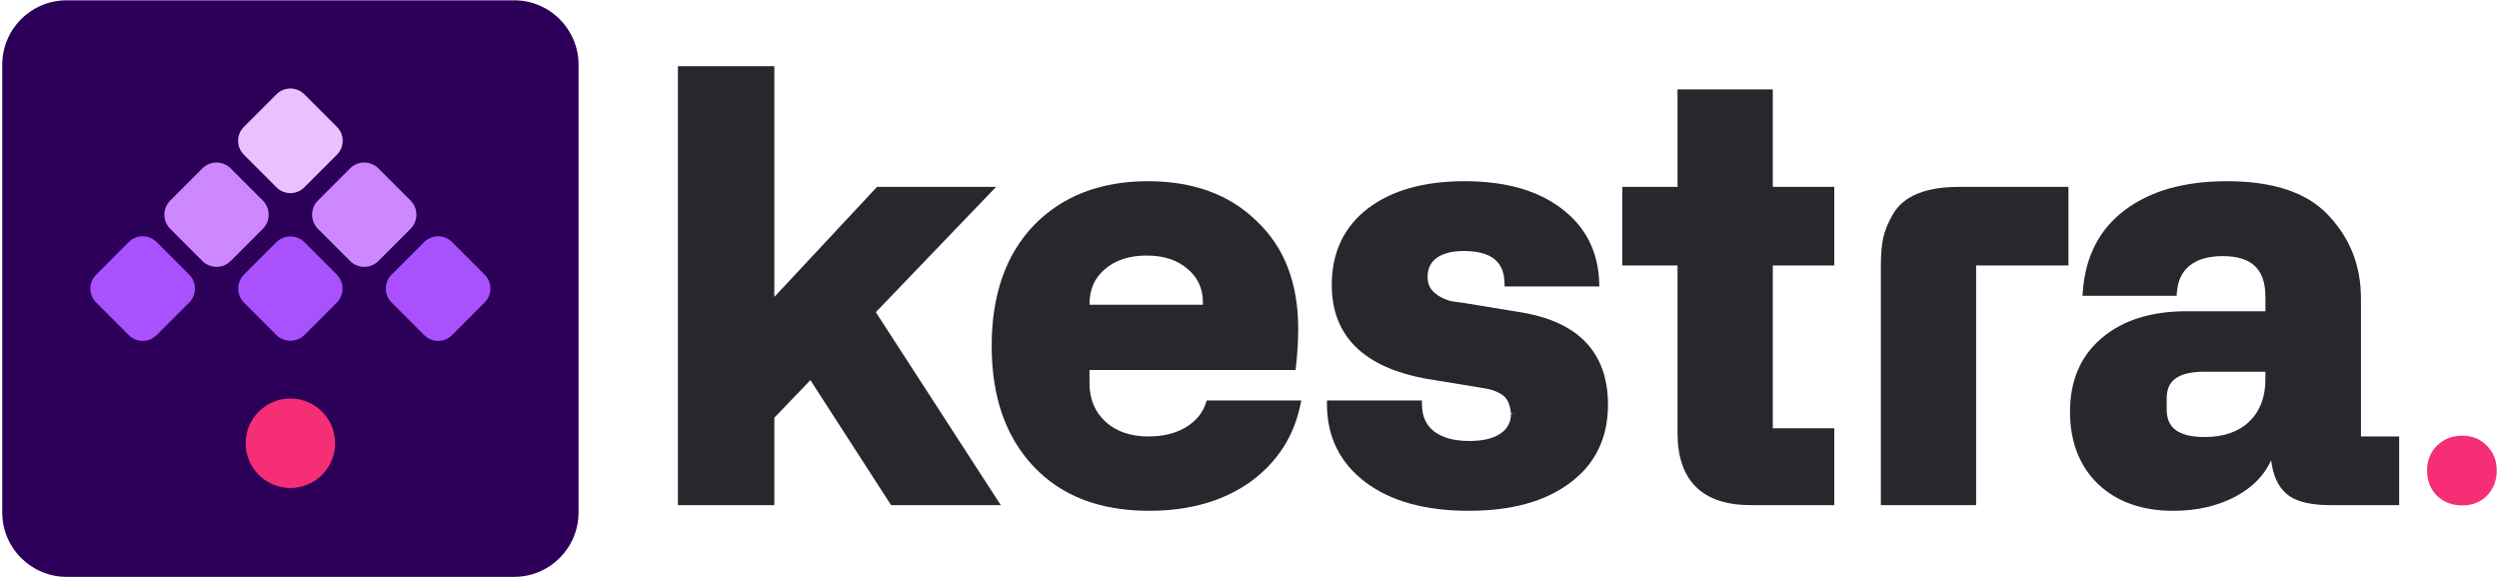
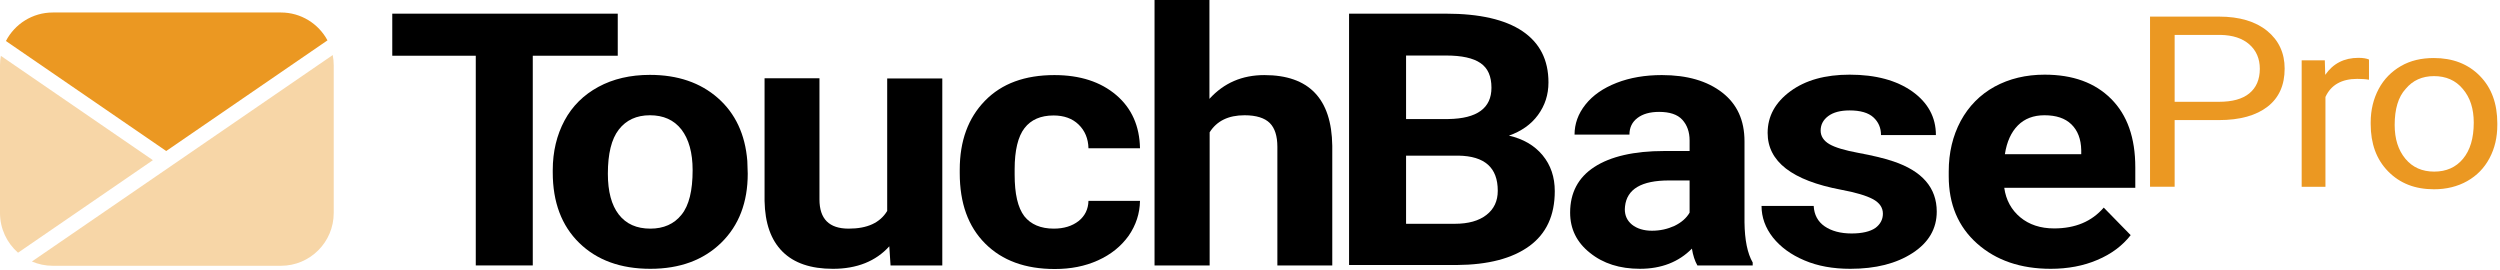
- <svg xmlns="http://www.w3.org/2000/svg" preserveAspectRatio="true" viewBox="0 0 1044 241" fill="none">
-   <path d="M323.487 27.641H283.212V210.944H323.487V174.435L338.55 158.736L372.269 210.944H418.091L365.891 130.359L416.133 78.038H366.402L323.487 123.994V27.641Z" fill="#26282D" />
-   <path d="M740.62 37.342H700.819V78.038H677.75V110.86H700.819V180.81C700.819 190.591 703.306 198.202 708.544 203.354C713.777 208.502 721.499 210.944 731.426 210.944H766.292V178.831H740.62V110.86H766.292V78.038H740.62V37.342Z" fill="#26282D" />
-   <path fill-rule="evenodd" clip-rule="evenodd" d="M479.561 75.672C459.903 75.672 443.994 81.743 431.993 93.987L431.983 93.998C420.133 106.335 414.291 123.23 414.291 144.491C414.291 165.515 420.054 182.324 431.736 194.736C443.436 207.168 459.603 213.31 480.034 213.31C496.679 213.31 510.721 209.385 522.066 201.444L522.075 201.438L522.084 201.432C533.422 193.251 540.502 182.439 543.262 169.046L543.634 167.238H504.142L503.802 168.274C502.429 172.466 499.649 175.858 495.35 178.454C491.134 180.968 485.973 182.262 479.797 182.262C472.284 182.262 466.361 180.184 461.881 176.147C457.413 172.043 455.157 166.703 455.157 159.988V154.513H541.233L541.389 153.184C542.027 147.766 542.346 142.463 542.346 137.274C542.346 118.267 536.601 103.207 524.964 92.297C513.588 81.171 498.398 75.672 479.561 75.672ZM461.617 112.386C465.934 108.654 471.707 106.719 479.088 106.719C486.226 106.719 491.844 108.612 496.087 112.269L496.097 112.278L496.108 112.287C500.4 115.852 502.544 120.506 502.544 126.391V127.252H455.157V126.864C455.157 120.808 457.312 116.034 461.605 112.396L461.617 112.386Z" fill="#26282D" />
-   <path fill-rule="evenodd" clip-rule="evenodd" d="M611.822 75.672C594.969 75.672 581.44 79.426 571.396 87.102L571.391 87.105C561.367 94.828 556.372 105.539 556.372 119.056C556.372 129.61 559.676 138.259 566.374 144.853C573.034 151.41 582.911 155.799 595.818 158.156L595.831 158.159L618.933 161.95L618.953 161.952C622.83 162.485 625.72 163.531 627.739 164.993L627.748 165L627.758 165.007C629.605 166.3 630.875 168.723 631.257 172.716C631.239 176.299 629.816 179.004 626.938 180.991L626.924 181.001C624.047 183.035 619.751 184.155 613.834 184.155C607.335 184.155 602.459 182.74 599.025 180.096C595.742 177.509 594.044 173.8 594.044 168.743V167.238H554.361V168.743C554.361 182.296 559.7 193.192 570.333 201.29L570.338 201.293C581.014 209.362 595.489 213.31 613.597 213.31C631.307 213.31 645.466 209.481 655.905 201.652C666.483 193.778 671.769 182.829 671.769 168.979C671.769 158.072 668.647 149.253 662.262 142.701C655.903 136.177 646.474 132.071 634.179 130.228L634.168 130.226L611.811 126.559L611.793 126.556C609.018 126.171 607.119 125.9 606.089 125.742C605.269 125.531 604.196 125.14 602.851 124.542C601.591 123.982 600.339 123.166 599.097 122.07C597.327 120.495 596.41 118.4 596.41 115.625C596.41 112.111 597.679 109.549 600.169 107.731C602.736 105.859 606.479 104.827 611.586 104.827C617.45 104.827 621.609 106.03 624.309 108.193C626.953 110.312 628.426 113.539 628.537 118.146L628.572 119.614H668.149L668.1 118.062C667.692 105.085 662.439 94.718 652.364 87.099C642.32 79.424 628.751 75.672 611.822 75.672ZM655.003 200.448L655.905 201.652L655.901 201.655L655.003 200.448ZM598.099 181.283L599.018 180.091L599.025 180.096L599.03 180.1L598.099 181.283ZM632.762 172.647L631.263 172.785L631.257 172.716L631.257 172.647H632.762Z" fill="#26282D" />
-   <path fill-rule="evenodd" clip-rule="evenodd" d="M930.292 75.672C912.724 75.672 898.493 79.625 887.748 87.684C877.024 95.707 871.165 107.173 870.113 121.906L869.998 123.518H909.329L909.433 122.125C909.803 117.171 911.589 113.524 914.682 110.993L914.685 110.991C917.876 108.367 922.461 106.956 928.635 106.956C934.847 106.956 939.227 108.443 942.057 111.152C944.875 113.849 946.414 118.004 946.414 123.906V129.973H913.611C898.773 129.973 886.836 133.665 877.973 141.216C869.152 148.718 864.785 159.021 864.785 171.937C864.785 184.417 868.648 194.534 876.482 202.12L876.494 202.131C884.403 209.628 894.938 213.31 907.932 213.31C917.841 213.31 926.611 211.294 934.198 207.215L934.209 207.209C941.114 203.422 946.016 198.432 948.797 192.219L949.154 194.419L949.158 194.439C950.153 200.078 952.518 204.386 956.398 207.12L956.407 207.126L956.417 207.133C960.264 209.756 966.077 210.944 973.59 210.944H1002.3V182.262H986.334V124.616C986.334 111.078 981.821 99.507 972.796 89.99C963.873 80.329 949.575 75.672 930.292 75.672ZM905.178 166.258C905.178 162.46 906.452 159.821 908.85 158.068C911.336 156.251 915.248 155.223 920.827 155.223H946.414V158.332C946.414 165.888 944.123 171.738 939.66 176.057C935.194 180.3 929.056 182.499 921.064 182.499C915.409 182.499 911.442 181.443 908.918 179.571C906.478 177.762 905.178 175.033 905.178 171.109V166.258Z" fill="#26282D" />
-   <path d="M818.496 78.038C804.834 78.038 795.324 81.628 790.812 89.437C788.858 92.776 787.494 96.07 786.744 99.316L786.741 99.33L786.738 99.344C786.079 102.477 785.76 106.295 785.76 110.775V210.944H825.561V110.86H864.128V78.038H818.496Z" fill="#26282D" />
-   <path d="M1028.68 211.054C1024.39 211.054 1020.83 209.693 1018.01 206.971C1015.3 204.131 1013.95 200.639 1013.95 196.497C1013.95 192.355 1015.3 188.923 1018.01 186.201C1020.83 183.361 1024.39 181.941 1028.68 181.941C1032.85 181.941 1036.29 183.361 1039 186.201C1041.71 188.923 1043.06 192.355 1043.06 196.497C1043.06 200.639 1041.71 204.131 1039 206.971C1036.29 209.693 1032.85 211.054 1028.68 211.054Z" fill="#F62E76" />
-   <path d="M0.937 27.046C0.937 12.181 12.987 0.131 27.852 0.131H214.783C229.647 0.131 241.698 12.181 241.698 27.046V213.977C241.698 228.842 229.647 240.892 214.783 240.892H27.852C12.987 240.892 0.937 228.842 0.937 213.977V27.046Z" fill="#2C0059" />
-   <path d="M115.404 101.178C118.669 97.913 123.963 97.913 127.228 101.178L140.65 114.6C143.915 117.865 143.915 123.159 140.65 126.424L127.228 139.846C123.963 143.111 118.669 143.111 115.404 139.846L101.982 126.424C98.717 123.159 98.717 117.865 101.982 114.6L115.404 101.178Z" fill="#A950FF" />
-   <path d="M177.223 101.071C180.429 97.864 185.628 97.864 188.835 101.071L202.468 114.704C205.675 117.911 205.675 123.11 202.468 126.317L188.835 139.95C185.628 143.157 180.429 143.157 177.223 139.95L163.589 126.317C160.383 123.11 160.383 117.911 163.589 114.704L177.223 101.071Z" fill="#A950FF" />
-   <path d="M115.51 39.36C118.717 36.154 123.916 36.154 127.123 39.36L140.756 52.994C143.963 56.2 143.963 61.4 140.756 64.606L127.123 78.24C123.916 81.446 118.717 81.446 115.51 78.24L101.877 64.606C98.67 61.4 98.67 56.2 101.877 52.994L115.51 39.36Z" fill="#E9C1FF" />
-   <path d="M109.797 83.744C113.062 87.009 113.062 92.303 109.797 95.568L96.375 108.99C93.11 112.255 87.816 112.255 84.551 108.99L71.129 95.568C67.864 92.303 67.864 87.009 71.129 83.744L84.551 70.322C87.816 67.057 93.11 67.057 96.375 70.322L109.797 83.744Z" fill="#CD88FF" />
-   <path d="M79.045 114.704C82.252 117.911 82.252 123.11 79.045 126.317L65.412 139.95C62.205 143.157 57.006 143.157 53.799 139.95L40.166 126.317C36.959 123.11 36.959 117.911 40.166 114.704L53.799 101.071C57.006 97.864 62.205 97.864 65.412 101.071L79.045 114.704Z" fill="#A950FF" />
-   <path d="M171.507 83.744C174.772 87.009 174.772 92.303 171.507 95.568L158.085 108.99C154.82 112.255 149.526 112.255 146.261 108.99L132.839 95.568C129.574 92.303 129.574 87.009 132.839 83.744L146.261 70.322C149.526 67.057 154.82 67.057 158.085 70.322L171.507 83.744Z" fill="#CD88FF" />
-   <path d="M134.525 171.892C141.82 179.186 141.82 191.013 134.525 198.308C127.231 205.602 115.404 205.602 108.109 198.308C100.815 191.013 100.815 179.186 108.109 171.892C115.404 164.597 127.231 164.597 134.525 171.892Z" fill="#F62E76" />
+ <svg xmlns="http://www.w3.org/2000/svg" width="427" height="46" viewBox="0 0 427 46" fill="none">
+   <path d="M105.512 9.519H90.998V45.336H81.262V9.519H67V2.334H105.512V9.519Z" fill="black" />
+   <path d="M94.41 29.063C94.41 25.902 95.093 23.064 96.422 20.585C97.752 18.106 99.692 16.202 102.206 14.837C104.721 13.472 107.667 12.789 111.008 12.789C115.75 12.789 119.63 14.118 122.612 16.741C125.594 19.364 127.282 22.956 127.641 27.483L127.713 29.674C127.713 34.56 126.204 38.512 123.187 41.458C120.169 44.404 116.145 45.912 111.08 45.912C106.014 45.912 101.955 44.439 98.937 41.493C95.919 38.548 94.41 34.524 94.41 29.459V29.063ZM103.823 29.674C103.823 32.692 104.434 35.027 105.691 36.644C106.948 38.26 108.745 39.051 111.08 39.051C113.343 39.051 115.139 38.26 116.397 36.68C117.69 35.099 118.301 32.548 118.301 29.063C118.301 26.082 117.654 23.782 116.397 22.13C115.103 20.477 113.307 19.687 111.008 19.687C108.709 19.687 106.948 20.513 105.691 22.13C104.434 23.747 103.823 26.261 103.823 29.674Z" fill="black" />
+   <path d="M151.891 42.069C149.592 44.619 146.358 45.913 142.263 45.913C138.491 45.913 135.617 44.943 133.641 42.967C131.665 40.991 130.659 38.117 130.587 34.309V13.364H139.964V34.057C139.964 37.398 141.616 39.051 144.957 39.051C148.155 39.051 150.31 38.045 151.532 36.033V13.4H160.944V45.338H152.106L151.891 42.069Z" fill="black" />
+   <path d="M179.983 39.05C181.707 39.05 183.108 38.618 184.222 37.756C185.3 36.894 185.874 35.745 185.91 34.307H194.712C194.676 36.463 194.03 38.439 192.772 40.271C191.479 42.067 189.754 43.468 187.527 44.474C185.3 45.48 182.857 45.947 180.162 45.947C175.133 45.947 171.181 44.51 168.271 41.6C165.361 38.69 163.924 34.703 163.924 29.565V28.991C163.924 24.069 165.361 20.153 168.235 17.207C171.109 14.261 175.061 12.824 180.091 12.824C184.473 12.824 187.994 13.974 190.653 16.237C193.311 18.5 194.64 21.554 194.712 25.326H185.91C185.874 23.674 185.3 22.308 184.222 21.267C183.144 20.225 181.707 19.722 179.947 19.722C177.755 19.722 176.103 20.44 174.989 21.877C173.875 23.314 173.301 25.685 173.301 28.919V29.817C173.301 33.122 173.84 35.457 174.953 36.93C176.067 38.331 177.755 39.05 179.983 39.05Z" fill="black" />
+   <path d="M206.571 16.885C209.05 14.155 212.176 12.825 215.948 12.825C223.564 12.825 227.444 16.849 227.552 24.896V45.338H218.175V25.076C218.175 23.244 217.744 21.878 216.882 21.016C216.02 20.154 214.583 19.687 212.571 19.687C209.805 19.687 207.829 20.657 206.607 22.597V45.338H197.195V0H206.571V16.885Z" fill="black" />
+   <path d="M230.42 45.336V2.334H246.982C252.73 2.334 257.077 3.34 260.022 5.316C263.004 7.327 264.477 10.237 264.477 14.081C264.477 16.201 263.866 18.033 262.681 19.65C261.495 21.266 259.843 22.416 257.723 23.17C260.13 23.709 262.07 24.823 263.471 26.511C264.872 28.2 265.555 30.248 265.555 32.655C265.555 36.786 264.118 39.911 261.208 42.031C258.298 44.151 254.167 45.228 248.814 45.264H230.42V45.336ZM240.156 20.332H247.377C252.298 20.26 254.741 18.464 254.741 14.979C254.741 13.039 254.131 11.638 252.873 10.776C251.616 9.914 249.676 9.483 246.982 9.483H240.156V20.332ZM240.156 26.619V38.223H248.49C250.79 38.223 252.586 37.72 253.879 36.714C255.173 35.708 255.819 34.343 255.819 32.583C255.819 28.631 253.592 26.655 249.101 26.583H240.156V26.619Z" fill="black" />
+   <path d="M289.913 45.336C289.482 44.581 289.158 43.611 288.979 42.462C286.715 44.761 283.734 45.91 280.105 45.91C276.656 45.91 273.818 45.012 271.555 43.18C269.292 41.384 268.178 39.085 268.178 36.318C268.178 32.941 269.543 30.319 272.309 28.523C275.076 26.726 279.063 25.792 284.272 25.792H288.584V23.996C288.584 22.523 288.152 21.337 287.326 20.439C286.5 19.541 285.171 19.11 283.374 19.11C281.794 19.11 280.572 19.469 279.674 20.152C278.776 20.835 278.309 21.769 278.309 22.99H268.932C268.932 21.158 269.543 19.433 270.801 17.853C272.058 16.272 273.818 15.051 276.117 14.152C278.417 13.254 281.003 12.823 283.841 12.823C288.188 12.823 291.601 13.829 294.152 15.805C296.703 17.781 297.96 20.547 297.96 24.14V37.971C297.996 40.989 298.463 43.288 299.361 44.833V45.336H289.913ZM282.153 39.408C283.554 39.408 284.811 39.12 285.997 38.582C287.182 38.007 288.045 37.252 288.584 36.318V30.822H285.063C280.357 30.822 277.878 32.295 277.554 35.241L277.519 35.743C277.519 36.821 277.914 37.684 278.74 38.366C279.602 39.049 280.752 39.408 282.153 39.408Z" fill="black" />
+   <path d="M321.599 36.5C321.599 35.458 321.024 34.632 319.91 34.021C318.761 33.41 316.965 32.871 314.45 32.404C306.079 30.823 301.912 27.59 301.912 22.704C301.912 19.866 303.205 17.495 305.792 15.591C308.378 13.687 311.755 12.753 315.923 12.753C320.377 12.753 323.934 13.723 326.628 15.627C329.287 17.531 330.652 20.01 330.652 23.064H321.276C321.276 21.842 320.844 20.836 319.982 20.046C319.12 19.256 317.755 18.86 315.923 18.86C314.342 18.86 313.12 19.184 312.258 19.83C311.396 20.477 310.965 21.303 310.965 22.309C310.965 23.243 311.468 24.034 312.438 24.608C313.408 25.183 315.096 25.686 317.432 26.117C319.767 26.548 321.743 27.015 323.359 27.554C328.317 29.207 330.796 32.081 330.796 36.141C330.796 39.05 329.431 41.422 326.664 43.218C323.898 45.014 320.377 45.912 316.03 45.912C313.085 45.912 310.462 45.445 308.199 44.475C305.9 43.505 304.139 42.212 302.81 40.559C301.517 38.907 300.87 37.111 300.87 35.17H309.779C309.851 36.679 310.498 37.865 311.648 38.655C312.797 39.446 314.342 39.877 316.246 39.877C318.042 39.877 319.407 39.553 320.306 38.943C321.132 38.332 321.599 37.506 321.599 36.5Z" fill="black" />
+   <path d="M350.267 45.912C345.13 45.912 340.926 44.475 337.693 41.601C334.46 38.727 332.843 34.883 332.843 30.105V29.279C332.843 26.081 333.526 23.207 334.891 20.657C336.256 18.142 338.196 16.166 340.675 14.801C343.19 13.436 346.028 12.753 349.225 12.753C354.039 12.753 357.811 14.118 360.578 16.885C363.344 19.651 364.709 23.531 364.709 28.596V32.081H342.328C342.615 34.165 343.549 35.853 345.058 37.111C346.567 38.368 348.507 39.014 350.842 39.014C354.47 39.014 357.272 37.829 359.32 35.458L363.919 40.164C362.517 41.96 360.613 43.397 358.206 44.403C355.871 45.409 353.177 45.912 350.267 45.912ZM349.189 19.687C347.321 19.687 345.812 20.262 344.663 21.411C343.513 22.561 342.759 24.213 342.435 26.333H355.476V25.65C355.44 23.746 354.865 22.273 353.788 21.232C352.71 20.19 351.201 19.687 349.189 19.687Z" fill="black" />
+   <path d="M371.429 20.547V31.899H367.225V2.836H379.009C382.494 2.836 385.26 3.662 387.236 5.279C389.212 6.895 390.218 9.051 390.218 11.71C390.218 14.547 389.248 16.703 387.308 18.212C385.368 19.721 382.601 20.511 378.973 20.511H371.429V20.547ZM371.429 17.386H379.009C381.272 17.386 382.997 16.919 384.182 15.949C385.368 14.979 385.978 13.578 385.978 11.745C385.978 10.021 385.368 8.62 384.182 7.578C382.997 6.536 381.344 5.997 379.224 5.961H371.429V17.386Z" fill="#EB9822" />
+   <path d="M404.623 13.616C404.012 13.508 403.329 13.472 402.611 13.472C399.952 13.472 398.12 14.514 397.186 16.561V31.901H393.126V10.31H397.078L397.15 12.789C398.479 10.849 400.383 9.879 402.826 9.879C403.617 9.879 404.227 9.987 404.623 10.167V13.616Z" fill="#EB9822" />
+   <path d="M404.914 20.904C404.914 18.784 405.381 16.88 406.279 15.192C407.177 13.503 408.471 12.21 410.087 11.276C411.704 10.342 413.572 9.911 415.692 9.911C418.925 9.911 421.547 10.917 423.559 12.964C425.571 15.012 426.541 17.707 426.541 21.084V21.335C426.541 23.455 426.11 25.323 425.212 27.011C424.314 28.7 423.056 29.993 421.404 30.927C419.751 31.861 417.847 32.328 415.728 32.328C412.494 32.328 409.908 31.322 407.896 29.275C405.884 27.227 404.914 24.532 404.914 21.191V20.904ZM409.01 21.335C409.01 23.742 409.62 25.646 410.842 27.119C412.063 28.592 413.716 29.311 415.763 29.311C417.811 29.311 419.464 28.592 420.685 27.119C421.907 25.646 422.517 23.598 422.517 20.94C422.517 18.569 421.907 16.665 420.649 15.192C419.428 13.719 417.775 13.001 415.728 13.001C413.716 13.001 412.099 13.719 410.878 15.192C409.62 16.557 409.01 18.641 409.01 21.335Z" fill="#EB9822" />
+   <path d="M56.829 9.402C56.941 9.969 57 10.555 57 11.154V36.378C57 41.359 52.962 45.397 47.981 45.397H9.02C7.752 45.397 6.545 45.135 5.45 44.663L56.829 9.402Z" fill="#F7D6A7" />
+   <path d="M26.114 27.356L3.08 43.163C1.193 41.51 0 39.084 0 36.378V11.154C0 10.602 0.052 10.061 0.147 9.536L26.114 27.356Z" fill="#F7D6A7" />
+   <path d="M47.981 2.134C51.421 2.134 54.411 4.06 55.932 6.893L28.39 25.793L1.011 7.004C2.513 4.111 5.535 2.134 9.02 2.134H47.981Z" fill="#EB9822" />
</svg>
